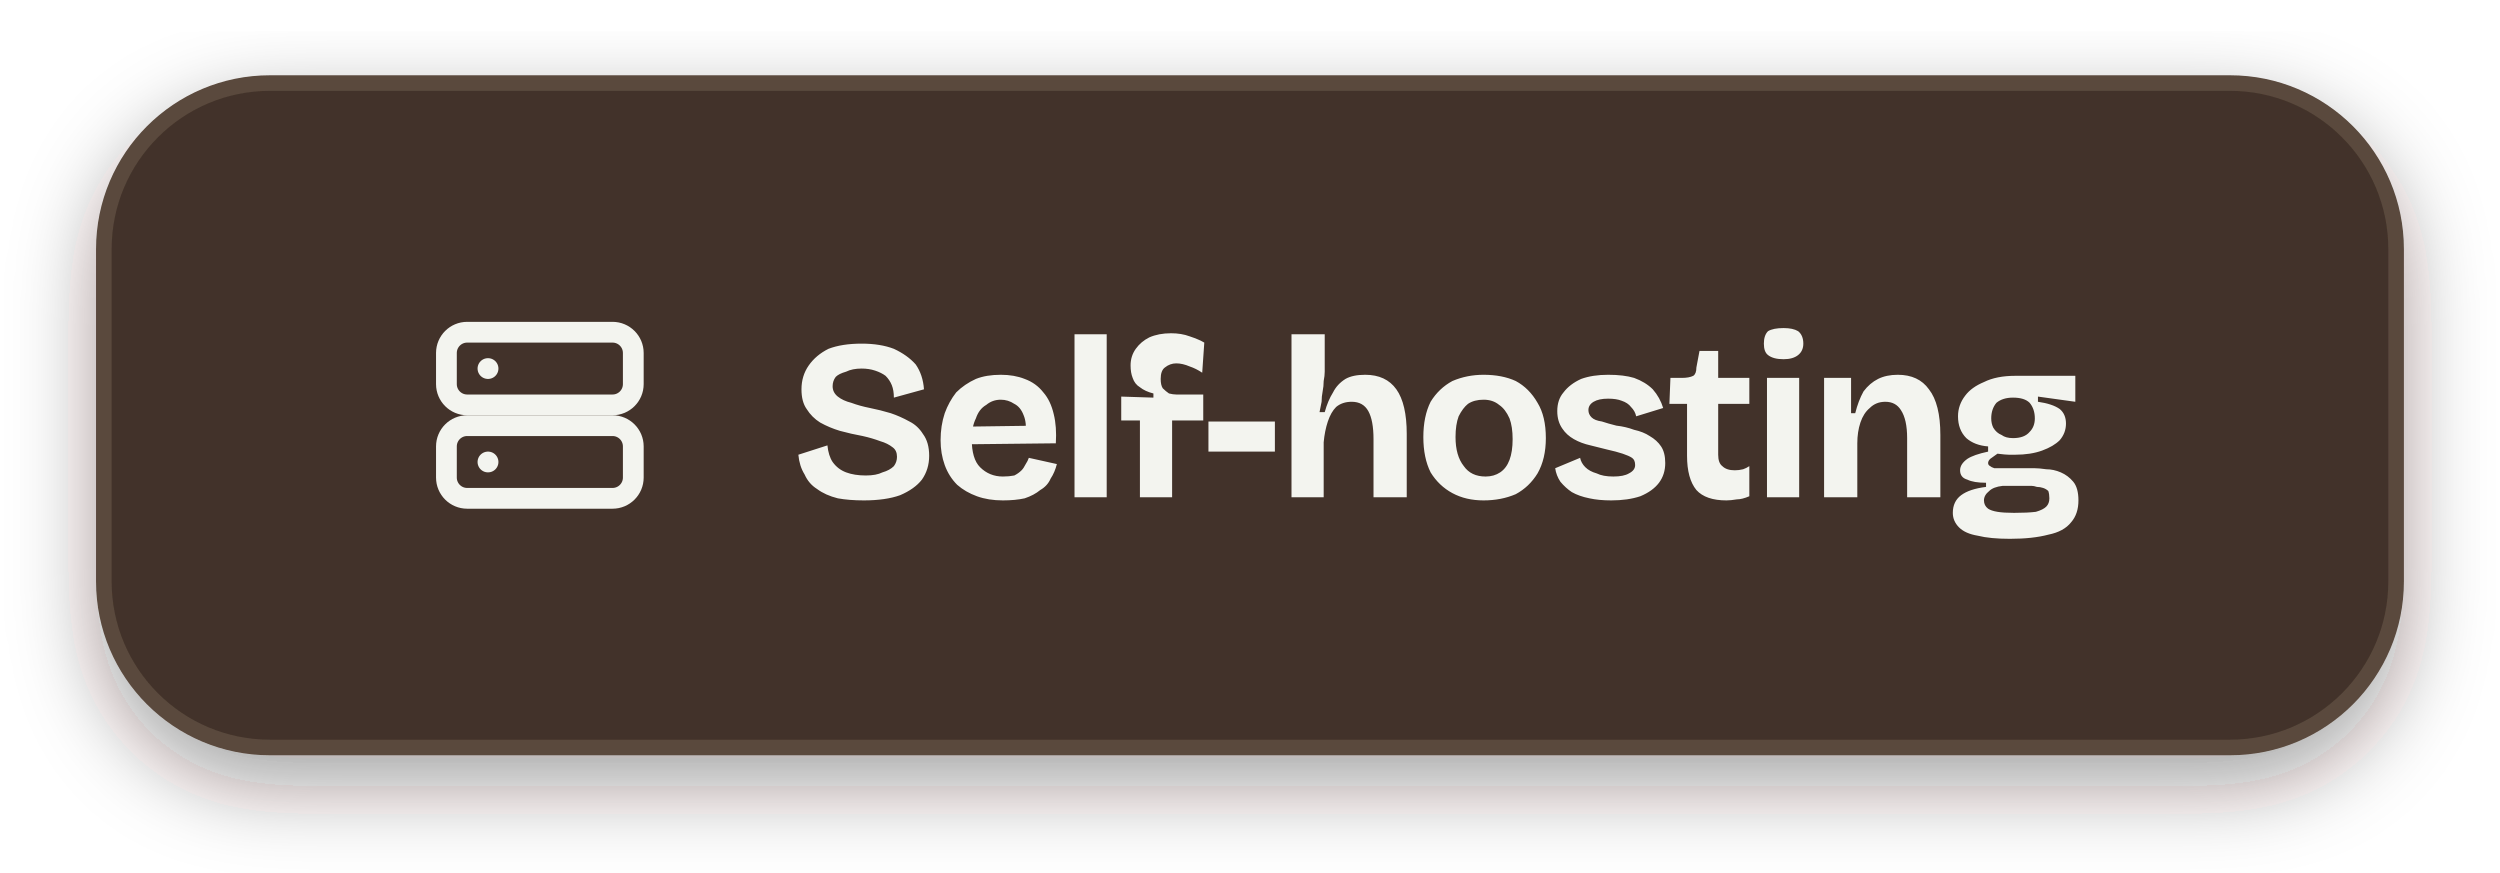
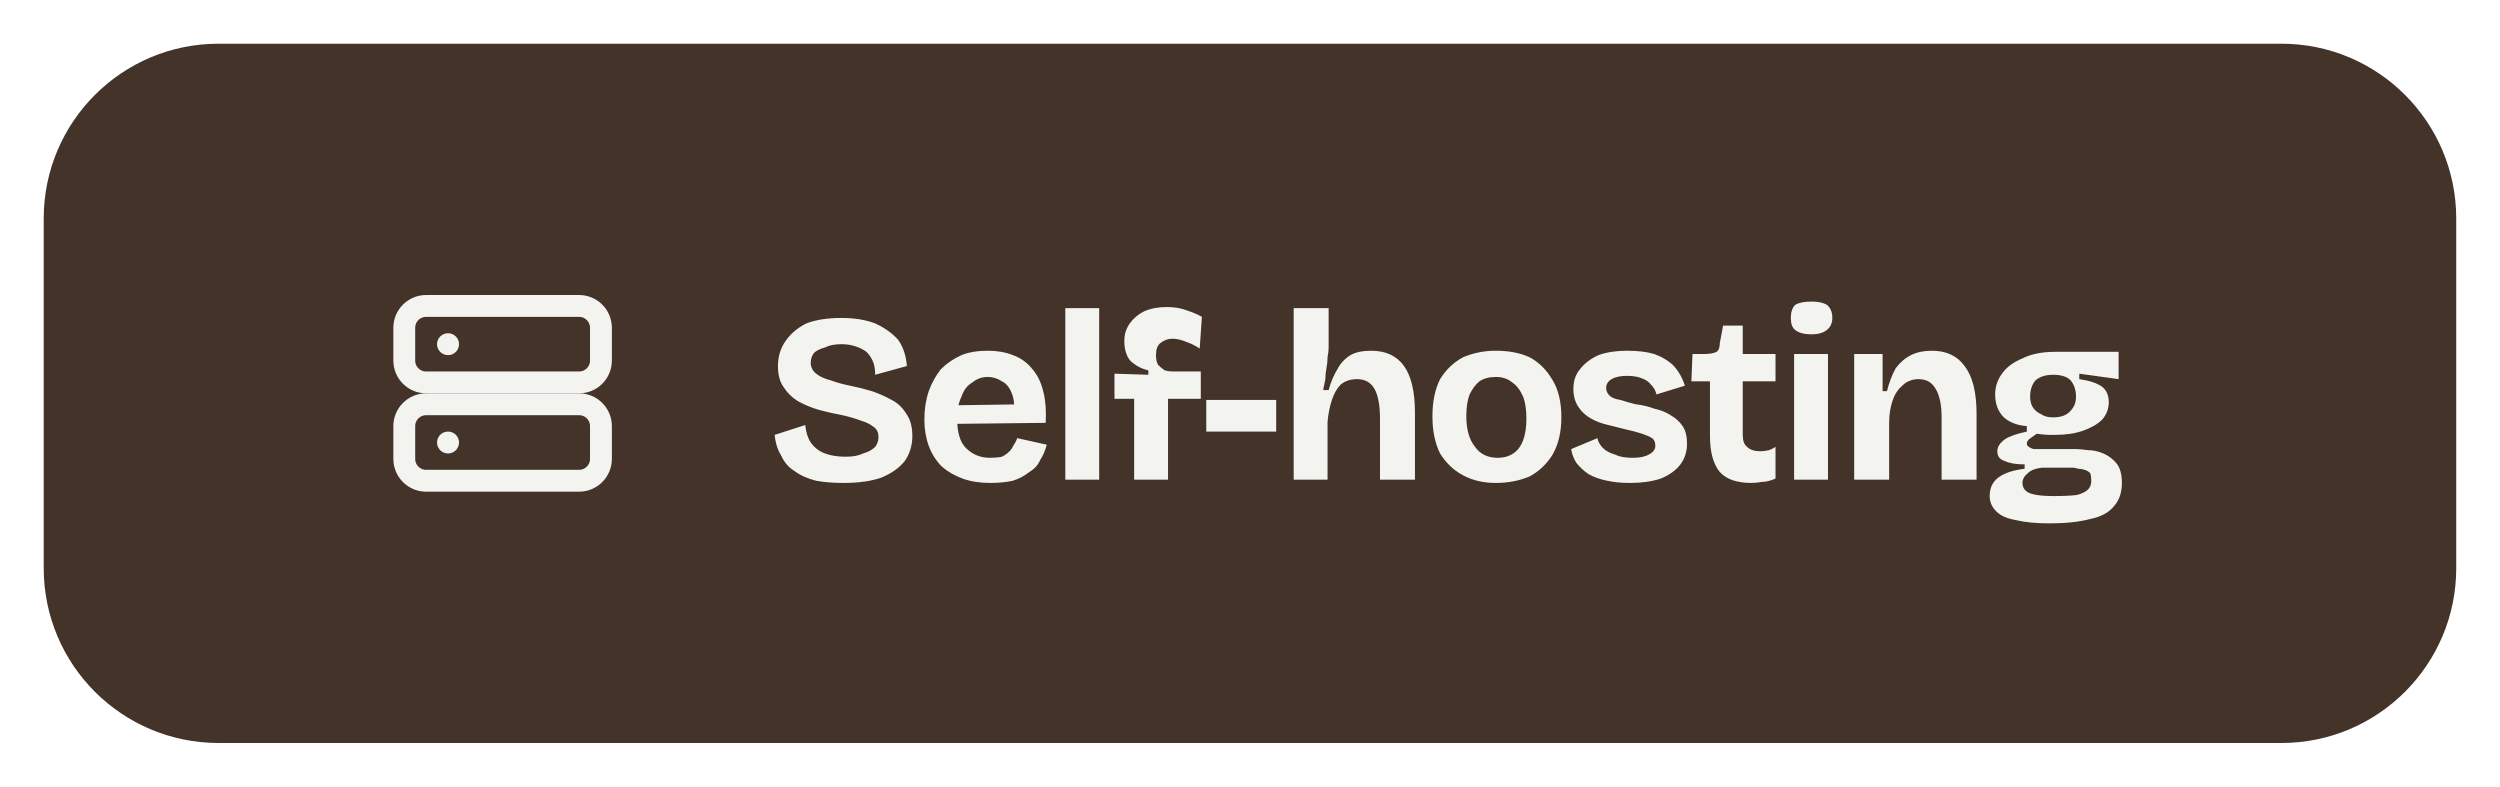
- <svg xmlns="http://www.w3.org/2000/svg" viewBox="0 0 240.806 84" width="240.806" height="84" role="img">
-   <defs>
-     <filter id="s" x="-30%" y="-60%" width="160%" height="260%">
-       <feDropShadow dx="0" dy="3" stdDeviation="4" flood-color="#2A1F19" flood-opacity="0.4" />
-     </filter>
-   </defs>
-   <rect x="10" y="8" width="220.8" height="64" rx="16" fill="#433329" stroke="#5A493E" stroke-width="1.5" filter="url(#s)" />
-   <g transform="translate(40 28.0) scale(1)" fill="none" stroke="#F3F4EF" stroke-width="2" stroke-linecap="round" stroke-linejoin="round">
+ <svg xmlns="http://www.w3.org/2000/svg" viewBox="0 0 228.806 72" width="228.806" height="72" role="img">
+   <defs />
+   <rect x="4" y="4" width="220.8" height="64" rx="16" fill="#433329" />
+   <g transform="translate(34 24.0) scale(1)" fill="none" stroke="#F3F4EF" stroke-width="2" stroke-linecap="round" stroke-linejoin="round">
    <rect x="3" y="4" width="18" height="7" rx="2" />
    <rect x="3" y="13" width="18" height="7" rx="2" />
    <path d="M7 7.5h.01M7 16.5h.01" />
  </g>
-   <path fill="#F3F4EF" d="M83.2 48.2Q81.8 48.2 80.7 48Q79.5 47.7 78.7 47.1Q77.9 46.6 77.5 45.7Q77 44.9 76.9 43.8L79.7 42.9Q79.8 43.9 80.2 44.5Q80.7 45.2 81.5 45.5Q82.3 45.8 83.4 45.8Q84.4 45.8 85 45.5Q85.7 45.3 86.1 44.9Q86.4 44.5 86.4 44Q86.4 43.4 86 43.1Q85.5 42.7 84.8 42.5Q84 42.2 83.1 42Q82 41.8 80.9 41.5Q79.9 41.2 79 40.7Q78.2 40.2 77.7 39.4Q77.2 38.7 77.2 37.5Q77.2 36.2 77.9 35.2Q78.6 34.2 79.8 33.6Q81.1 33.1 83 33.1Q84.8 33.1 86.1 33.6Q87.4 34.2 88.2 35.1Q88.9 36.1 89 37.5L86.1 38.3Q86.1 37.6 85.9 37.1Q85.7 36.6 85.3 36.2Q84.9 35.9 84.3 35.7Q83.7 35.5 83 35.5Q82.1 35.5 81.5 35.8Q80.8 36 80.5 36.3Q80.2 36.7 80.2 37.2Q80.2 37.8 80.7 38.2Q81.2 38.6 82 38.8Q82.8 39.1 83.8 39.3Q84.8 39.5 85.8 39.8Q86.7 40.1 87.6 40.6Q88.4 41 88.9 41.8Q89.5 42.6 89.5 43.9Q89.5 45.2 88.8 46.2Q88.1 47.1 86.7 47.7Q85.3 48.2 83.2 48.2ZM96.6 48.2Q95.2 48.2 94.1 47.8Q93 47.4 92.2 46.7Q91.4 45.9 91 44.8Q90.6 43.7 90.6 42.4Q90.6 41 91 39.8Q91.4 38.7 92.1 37.8Q92.9 37 94 36.5Q95 36.1 96.4 36.1Q97.7 36.1 98.7 36.5Q99.8 36.9 100.5 37.8Q101.2 38.6 101.5 39.9Q101.8 41.1 101.7 42.7L92.7 42.8V41.1L99.9 41L98.8 41.9Q98.9 40.7 98.6 40Q98.3 39.2 97.7 38.9Q97.1 38.5 96.4 38.5Q95.6 38.5 95 39Q94.3 39.4 94 40.3Q93.6 41.1 93.6 42.3Q93.6 44.2 94.4 45Q95.3 45.9 96.6 45.9Q97.2 45.9 97.7 45.8Q98.1 45.6 98.4 45.3Q98.6 45.1 98.8 44.7Q99 44.4 99.1 44.1L101.8 44.7Q101.6 45.5 101.2 46.1Q100.9 46.8 100.2 47.2Q99.6 47.7 98.7 48Q97.8 48.2 96.6 48.2ZM103.5 47.9V32.2H106.6V47.9ZM109.8 47.9V40.5H108V38.2L111.1 38.3V37.9Q110.3 37.7 109.8 37.3Q109.3 37 109.1 36.4Q108.9 35.9 108.9 35.2Q108.9 34.3 109.4 33.6Q109.9 32.9 110.7 32.5Q111.6 32.1 112.8 32.1Q113.8 32.1 114.6 32.4Q115.5 32.7 116 33L115.8 35.9Q115.2 35.5 114.6 35.3Q113.9 35 113.3 35Q112.7 35 112.2 35.4Q111.8 35.7 111.8 36.5Q111.8 37.1 112 37.4Q112.3 37.7 112.6 37.9Q113 38 113.3 38H115.9V40.5H112.9V47.9ZM116.4 43.5V40.6H122.8V43.5ZM124.4 47.9V40.7V32.2H127.6V35.8Q127.6 36.2 127.5 36.7Q127.5 37.2 127.4 37.7Q127.3 38.2 127.3 38.7Q127.2 39.2 127.1 39.7H127.6Q127.9 38.6 128.4 37.8Q128.8 37 129.6 36.5Q130.3 36.1 131.5 36.1Q133.5 36.1 134.5 37.5Q135.5 38.9 135.5 41.8V47.9H132.3V42.3Q132.3 40.5 131.8 39.6Q131.3 38.7 130.2 38.7Q129.3 38.7 128.7 39.2Q128.2 39.7 127.9 40.6Q127.6 41.5 127.5 42.6V47.9ZM142.9 48.2Q141.2 48.2 139.9 47.5Q138.6 46.8 137.8 45.5Q137.1 44.1 137.1 42.1Q137.1 40.1 137.8 38.7Q138.6 37.4 139.9 36.7Q141.3 36.1 142.9 36.1Q144.7 36.1 146 36.7Q147.3 37.4 148.1 38.8Q148.9 40.1 148.9 42.2Q148.9 44.2 148.1 45.6Q147.3 46.9 146 47.6Q144.6 48.2 142.9 48.2ZM143.1 45.9Q143.9 45.9 144.5 45.5Q145.1 45.1 145.4 44.3Q145.7 43.5 145.7 42.3Q145.7 41.1 145.4 40.3Q145 39.4 144.4 39Q143.8 38.5 142.9 38.5Q142 38.5 141.4 38.9Q140.9 39.3 140.5 40.1Q140.2 40.9 140.2 42.1Q140.2 43.9 141 44.9Q141.7 45.9 143.1 45.9ZM155.2 48.2Q154 48.2 153.1 48Q152.1 47.8 151.4 47.4Q150.8 47 150.3 46.4Q149.9 45.8 149.8 45.1L152.2 44.1Q152.3 44.6 152.7 45Q153.1 45.4 153.8 45.6Q154.4 45.9 155.4 45.9Q156.4 45.9 156.9 45.6Q157.5 45.3 157.5 44.8Q157.5 44.3 157.2 44.1Q156.9 43.9 156.3 43.7Q155.7 43.5 154.8 43.3Q154 43.1 153.2 42.9Q152.3 42.7 151.6 42.3Q150.9 41.9 150.5 41.3Q150 40.6 150 39.6Q150 38.5 150.6 37.8Q151.2 37 152.3 36.5Q153.4 36.1 154.9 36.1Q156.4 36.1 157.4 36.4Q158.5 36.8 159.2 37.5Q159.9 38.3 160.2 39.3L157.6 40.1Q157.5 39.6 157.1 39.2Q156.8 38.8 156.2 38.6Q155.7 38.4 154.9 38.4Q154 38.4 153.5 38.7Q153 39 153 39.5Q153 39.9 153.3 40.2Q153.6 40.5 154.3 40.6Q154.9 40.8 155.7 41Q156.6 41.1 157.4 41.4Q158.3 41.6 158.9 42Q159.6 42.4 160 43Q160.4 43.6 160.4 44.6Q160.4 45.7 159.8 46.5Q159.2 47.3 158 47.8Q156.8 48.2 155.2 48.2ZM166.3 48.2Q164.3 48.2 163.4 47.2Q162.5 46.1 162.5 43.9V38.9H160.8L160.9 36.4H162Q162.7 36.4 163.1 36.2Q163.4 36 163.4 35.4L163.7 33.8H165.5V36.4H168.5V38.9H165.5V43.8Q165.5 44.6 165.9 44.9Q166.3 45.3 167.1 45.3Q167.5 45.3 167.9 45.2Q168.2 45.1 168.5 44.9V47.8Q167.8 48.1 167.3 48.1Q166.7 48.2 166.3 48.2ZM170.2 47.9V36.4H173.3V47.9ZM171.8 34.6Q170.8 34.6 170.3 34.2Q169.9 33.9 169.9 33.1Q169.9 32.3 170.3 31.9Q170.8 31.6 171.8 31.6Q172.7 31.6 173.2 31.9Q173.7 32.3 173.7 33.1Q173.7 33.8 173.2 34.2Q172.7 34.6 171.8 34.6ZM175.7 47.9V40.9V36.4H178.3L178.3 39.8H178.7Q179 38.6 179.5 37.7Q180.1 36.9 180.9 36.5Q181.7 36.1 182.8 36.1Q184.8 36.1 185.8 37.5Q186.9 38.9 186.9 41.9V47.9H183.7V42.2Q183.7 40.4 183.1 39.5Q182.6 38.7 181.6 38.7Q180.7 38.7 180.1 39.3Q179.5 39.8 179.2 40.7Q178.9 41.6 178.9 42.7V47.9ZM193.6 51.9Q191.7 51.9 190.5 51.6Q189.3 51.4 188.7 50.8Q188.1 50.2 188.1 49.4Q188.1 48.3 188.9 47.7Q189.7 47.1 191.3 46.9V46.5Q190.1 46.5 189.5 46.2Q188.8 46 188.8 45.3Q188.8 44.7 189.5 44.2Q190.1 43.8 191.5 43.5V43Q190.2 42.9 189.4 42.2Q188.6 41.4 188.6 40.1Q188.6 39 189.3 38.1Q189.9 37.3 191.1 36.8Q192.3 36.2 194.1 36.2H199.9V38.7L196.3 38.2V38.7Q197.7 38.9 198.4 39.4Q199 39.9 199 40.8Q199 41.7 198.4 42.4Q197.8 43 196.7 43.4Q195.6 43.8 194.1 43.8Q193.8 43.8 193.5 43.8Q193.2 43.8 192.4 43.7Q192 44 191.7 44.2Q191.5 44.4 191.5 44.6Q191.5 44.8 191.7 44.9Q191.8 45 192.1 45.1Q192.4 45.1 192.7 45.1H196Q196.4 45.1 197.1 45.2Q197.8 45.2 198.5 45.5Q199.2 45.8 199.7 46.4Q200.2 47 200.2 48.2Q200.2 49.5 199.5 50.3Q198.8 51.2 197.3 51.5Q195.8 51.9 193.6 51.9ZM194 49.4Q195.3 49.4 196.1 49.3Q196.8 49.1 197.1 48.8Q197.4 48.5 197.4 48Q197.4 47.6 197.3 47.3Q197.1 47.1 196.8 47Q196.5 46.9 196.2 46.9Q195.9 46.8 195.7 46.8H192.9Q192 46.9 191.6 47.3Q191.1 47.7 191.1 48.2Q191.1 48.7 191.5 49Q191.8 49.2 192.4 49.3Q193 49.4 194 49.4ZM193.9 42.2Q195 42.2 195.5 41.6Q196 41.1 196 40.3Q196 39.4 195.5 38.8Q195 38.3 193.9 38.3Q192.9 38.3 192.3 38.8Q191.8 39.4 191.8 40.3Q191.8 40.8 192 41.2Q192.3 41.7 192.8 41.9Q193.2 42.2 193.9 42.2Z" />
+   <path fill="#F3F4EF" d="M77.2 44.2Q75.8 44.2 74.7 44Q73.5 43.7 72.7 43.1Q71.9 42.6 71.5 41.7Q71 40.9 70.9 39.8L73.7 38.9Q73.8 39.9 74.2 40.5Q74.7 41.2 75.5 41.5Q76.3 41.8 77.4 41.8Q78.4 41.8 79 41.5Q79.7 41.3 80.1 40.9Q80.4 40.5 80.4 40Q80.4 39.4 80 39.1Q79.5 38.7 78.8 38.5Q78 38.2 77.1 38Q76 37.8 74.9 37.5Q73.9 37.2 73 36.7Q72.2 36.2 71.7 35.4Q71.2 34.7 71.2 33.5Q71.2 32.2 71.9 31.2Q72.6 30.2 73.8 29.6Q75.1 29.1 77 29.1Q78.8 29.1 80.1 29.6Q81.4 30.2 82.2 31.1Q82.9 32.1 83 33.5L80.1 34.3Q80.1 33.6 79.9 33.1Q79.7 32.6 79.3 32.2Q78.9 31.9 78.3 31.7Q77.7 31.5 77 31.5Q76.1 31.5 75.5 31.8Q74.8 32 74.5 32.3Q74.2 32.7 74.2 33.2Q74.2 33.8 74.7 34.2Q75.2 34.6 76 34.8Q76.8 35.1 77.8 35.3Q78.8 35.5 79.8 35.8Q80.7 36.1 81.6 36.6Q82.4 37 82.9 37.8Q83.5 38.6 83.5 39.9Q83.5 41.2 82.8 42.2Q82.1 43.1 80.7 43.7Q79.3 44.2 77.2 44.2ZM90.6 44.2Q89.2 44.2 88.1 43.8Q87 43.4 86.2 42.7Q85.4 41.9 85 40.8Q84.6 39.7 84.6 38.4Q84.6 37 85 35.8Q85.4 34.7 86.1 33.8Q86.9 33 88 32.5Q89 32.1 90.4 32.1Q91.7 32.1 92.7 32.5Q93.8 32.9 94.5 33.8Q95.2 34.6 95.5 35.9Q95.8 37.1 95.7 38.7L86.7 38.8V37.1L93.9 37L92.8 37.9Q92.9 36.7 92.6 36Q92.3 35.2 91.7 34.9Q91.1 34.5 90.4 34.5Q89.6 34.5 89 35Q88.3 35.4 88 36.3Q87.6 37.1 87.6 38.3Q87.6 40.2 88.4 41Q89.3 41.9 90.6 41.9Q91.2 41.9 91.7 41.8Q92.1 41.6 92.4 41.3Q92.6 41.1 92.8 40.7Q93 40.4 93.1 40.1L95.8 40.7Q95.6 41.5 95.2 42.1Q94.9 42.8 94.2 43.2Q93.6 43.7 92.7 44Q91.8 44.2 90.6 44.2ZM97.5 43.9V28.2H100.6V43.9ZM103.8 43.9V36.5H102V34.2L105.1 34.3V33.9Q104.3 33.7 103.8 33.3Q103.3 33 103.1 32.4Q102.9 31.9 102.9 31.2Q102.9 30.3 103.4 29.6Q103.9 28.9 104.7 28.5Q105.6 28.1 106.8 28.1Q107.8 28.1 108.6 28.4Q109.5 28.7 110 29L109.8 31.9Q109.2 31.5 108.6 31.3Q107.9 31 107.3 31Q106.7 31 106.2 31.4Q105.8 31.7 105.8 32.5Q105.8 33.1 106 33.4Q106.3 33.7 106.6 33.9Q107 34 107.3 34H109.9V36.5H106.9V43.9ZM110.4 39.5V36.6H116.8V39.5ZM118.4 43.9V36.7V28.2H121.6V31.8Q121.6 32.2 121.5 32.7Q121.5 33.2 121.4 33.7Q121.3 34.2 121.3 34.7Q121.2 35.2 121.1 35.7H121.6Q121.9 34.6 122.4 33.8Q122.8 33 123.6 32.5Q124.3 32.1 125.5 32.1Q127.5 32.1 128.5 33.5Q129.5 34.9 129.5 37.8V43.9H126.3V38.3Q126.3 36.5 125.8 35.6Q125.3 34.7 124.2 34.7Q123.3 34.7 122.7 35.2Q122.2 35.7 121.9 36.6Q121.6 37.5 121.5 38.6V43.9ZM136.9 44.2Q135.2 44.2 133.9 43.5Q132.6 42.8 131.8 41.5Q131.1 40.1 131.1 38.1Q131.1 36.1 131.8 34.7Q132.6 33.4 133.9 32.7Q135.3 32.1 136.9 32.1Q138.7 32.1 140 32.7Q141.3 33.4 142.1 34.8Q142.9 36.1 142.9 38.2Q142.9 40.2 142.1 41.6Q141.3 42.9 140 43.6Q138.6 44.2 136.9 44.2ZM137.1 41.9Q137.9 41.9 138.5 41.5Q139.1 41.1 139.4 40.3Q139.7 39.5 139.7 38.3Q139.7 37.1 139.4 36.3Q139 35.4 138.4 35Q137.8 34.5 136.9 34.5Q136 34.5 135.4 34.9Q134.9 35.3 134.5 36.1Q134.2 36.9 134.2 38.1Q134.2 39.9 135 40.9Q135.7 41.9 137.1 41.9ZM149.2 44.2Q148 44.2 147.1 44Q146.1 43.8 145.4 43.4Q144.8 43 144.3 42.4Q143.9 41.8 143.8 41.1L146.2 40.1Q146.3 40.6 146.7 41Q147.1 41.4 147.8 41.6Q148.4 41.9 149.4 41.9Q150.4 41.9 150.9 41.6Q151.5 41.3 151.5 40.8Q151.5 40.3 151.2 40.1Q150.9 39.9 150.3 39.7Q149.7 39.5 148.8 39.3Q148 39.1 147.2 38.9Q146.3 38.7 145.6 38.3Q144.9 37.9 144.5 37.3Q144 36.6 144 35.6Q144 34.5 144.6 33.8Q145.2 33 146.3 32.5Q147.4 32.1 148.9 32.1Q150.4 32.1 151.4 32.4Q152.5 32.8 153.2 33.5Q153.9 34.3 154.2 35.3L151.6 36.1Q151.5 35.6 151.1 35.2Q150.8 34.8 150.2 34.6Q149.7 34.4 148.9 34.4Q148 34.4 147.5 34.7Q147 35 147 35.5Q147 35.9 147.3 36.2Q147.6 36.5 148.3 36.6Q148.9 36.8 149.7 37Q150.6 37.1 151.4 37.4Q152.3 37.6 152.9 38Q153.6 38.4 154 39Q154.4 39.6 154.4 40.6Q154.4 41.7 153.8 42.5Q153.2 43.3 152 43.8Q150.8 44.2 149.2 44.2ZM160.3 44.2Q158.3 44.2 157.4 43.2Q156.5 42.1 156.5 39.9V34.9H154.8L154.9 32.4H156Q156.7 32.4 157.1 32.2Q157.4 32 157.4 31.4L157.7 29.8H159.5V32.4H162.5V34.9H159.5V39.8Q159.5 40.6 159.9 40.9Q160.3 41.3 161.1 41.3Q161.5 41.3 161.9 41.2Q162.2 41.1 162.5 40.9V43.8Q161.8 44.1 161.3 44.1Q160.7 44.2 160.3 44.2ZM164.2 43.9V32.4H167.3V43.9ZM165.8 30.6Q164.8 30.6 164.3 30.2Q163.9 29.9 163.9 29.1Q163.9 28.3 164.3 27.9Q164.8 27.6 165.8 27.6Q166.7 27.6 167.2 27.9Q167.7 28.3 167.7 29.1Q167.7 29.8 167.2 30.2Q166.7 30.6 165.8 30.6ZM169.7 43.9V36.9V32.4H172.3L172.3 35.8H172.7Q173 34.6 173.5 33.7Q174.1 32.9 174.9 32.5Q175.7 32.1 176.8 32.1Q178.8 32.1 179.8 33.5Q180.9 34.9 180.9 37.9V43.9H177.7V38.2Q177.7 36.4 177.1 35.5Q176.6 34.7 175.6 34.7Q174.7 34.7 174.1 35.3Q173.5 35.8 173.2 36.7Q172.9 37.6 172.9 38.7V43.9ZM187.6 47.9Q185.7 47.9 184.5 47.6Q183.3 47.4 182.7 46.8Q182.1 46.2 182.1 45.4Q182.1 44.3 182.9 43.7Q183.7 43.1 185.3 42.9V42.5Q184.1 42.5 183.5 42.2Q182.8 42 182.8 41.3Q182.8 40.7 183.5 40.2Q184.1 39.8 185.5 39.5V39Q184.2 38.9 183.4 38.2Q182.6 37.4 182.6 36.1Q182.6 35 183.3 34.1Q183.9 33.3 185.1 32.8Q186.3 32.2 188.1 32.2H193.9V34.7L190.3 34.2V34.7Q191.7 34.9 192.4 35.4Q193 35.9 193 36.8Q193 37.7 192.4 38.4Q191.8 39 190.7 39.4Q189.6 39.8 188.1 39.8Q187.8 39.8 187.5 39.8Q187.2 39.8 186.4 39.7Q186 40 185.7 40.2Q185.5 40.4 185.5 40.6Q185.5 40.8 185.7 40.9Q185.8 41 186.1 41.1Q186.4 41.1 186.7 41.1H190Q190.4 41.1 191.1 41.2Q191.8 41.2 192.5 41.5Q193.2 41.8 193.7 42.4Q194.2 43 194.2 44.2Q194.2 45.5 193.5 46.3Q192.8 47.2 191.3 47.5Q189.8 47.9 187.6 47.9ZM188 45.4Q189.3 45.4 190.1 45.3Q190.8 45.1 191.1 44.8Q191.4 44.5 191.4 44Q191.4 43.6 191.3 43.3Q191.1 43.1 190.8 43Q190.5 42.9 190.2 42.9Q189.9 42.8 189.7 42.8H186.9Q186 42.9 185.6 43.3Q185.1 43.7 185.1 44.2Q185.1 44.7 185.5 45Q185.8 45.2 186.4 45.3Q187 45.4 188 45.4ZM187.9 38.2Q189 38.2 189.5 37.6Q190 37.1 190 36.3Q190 35.4 189.5 34.8Q189 34.3 187.9 34.3Q186.9 34.3 186.3 34.8Q185.8 35.4 185.8 36.3Q185.8 36.8 186 37.2Q186.3 37.7 186.8 37.9Q187.2 38.2 187.9 38.2Z" />
</svg>
